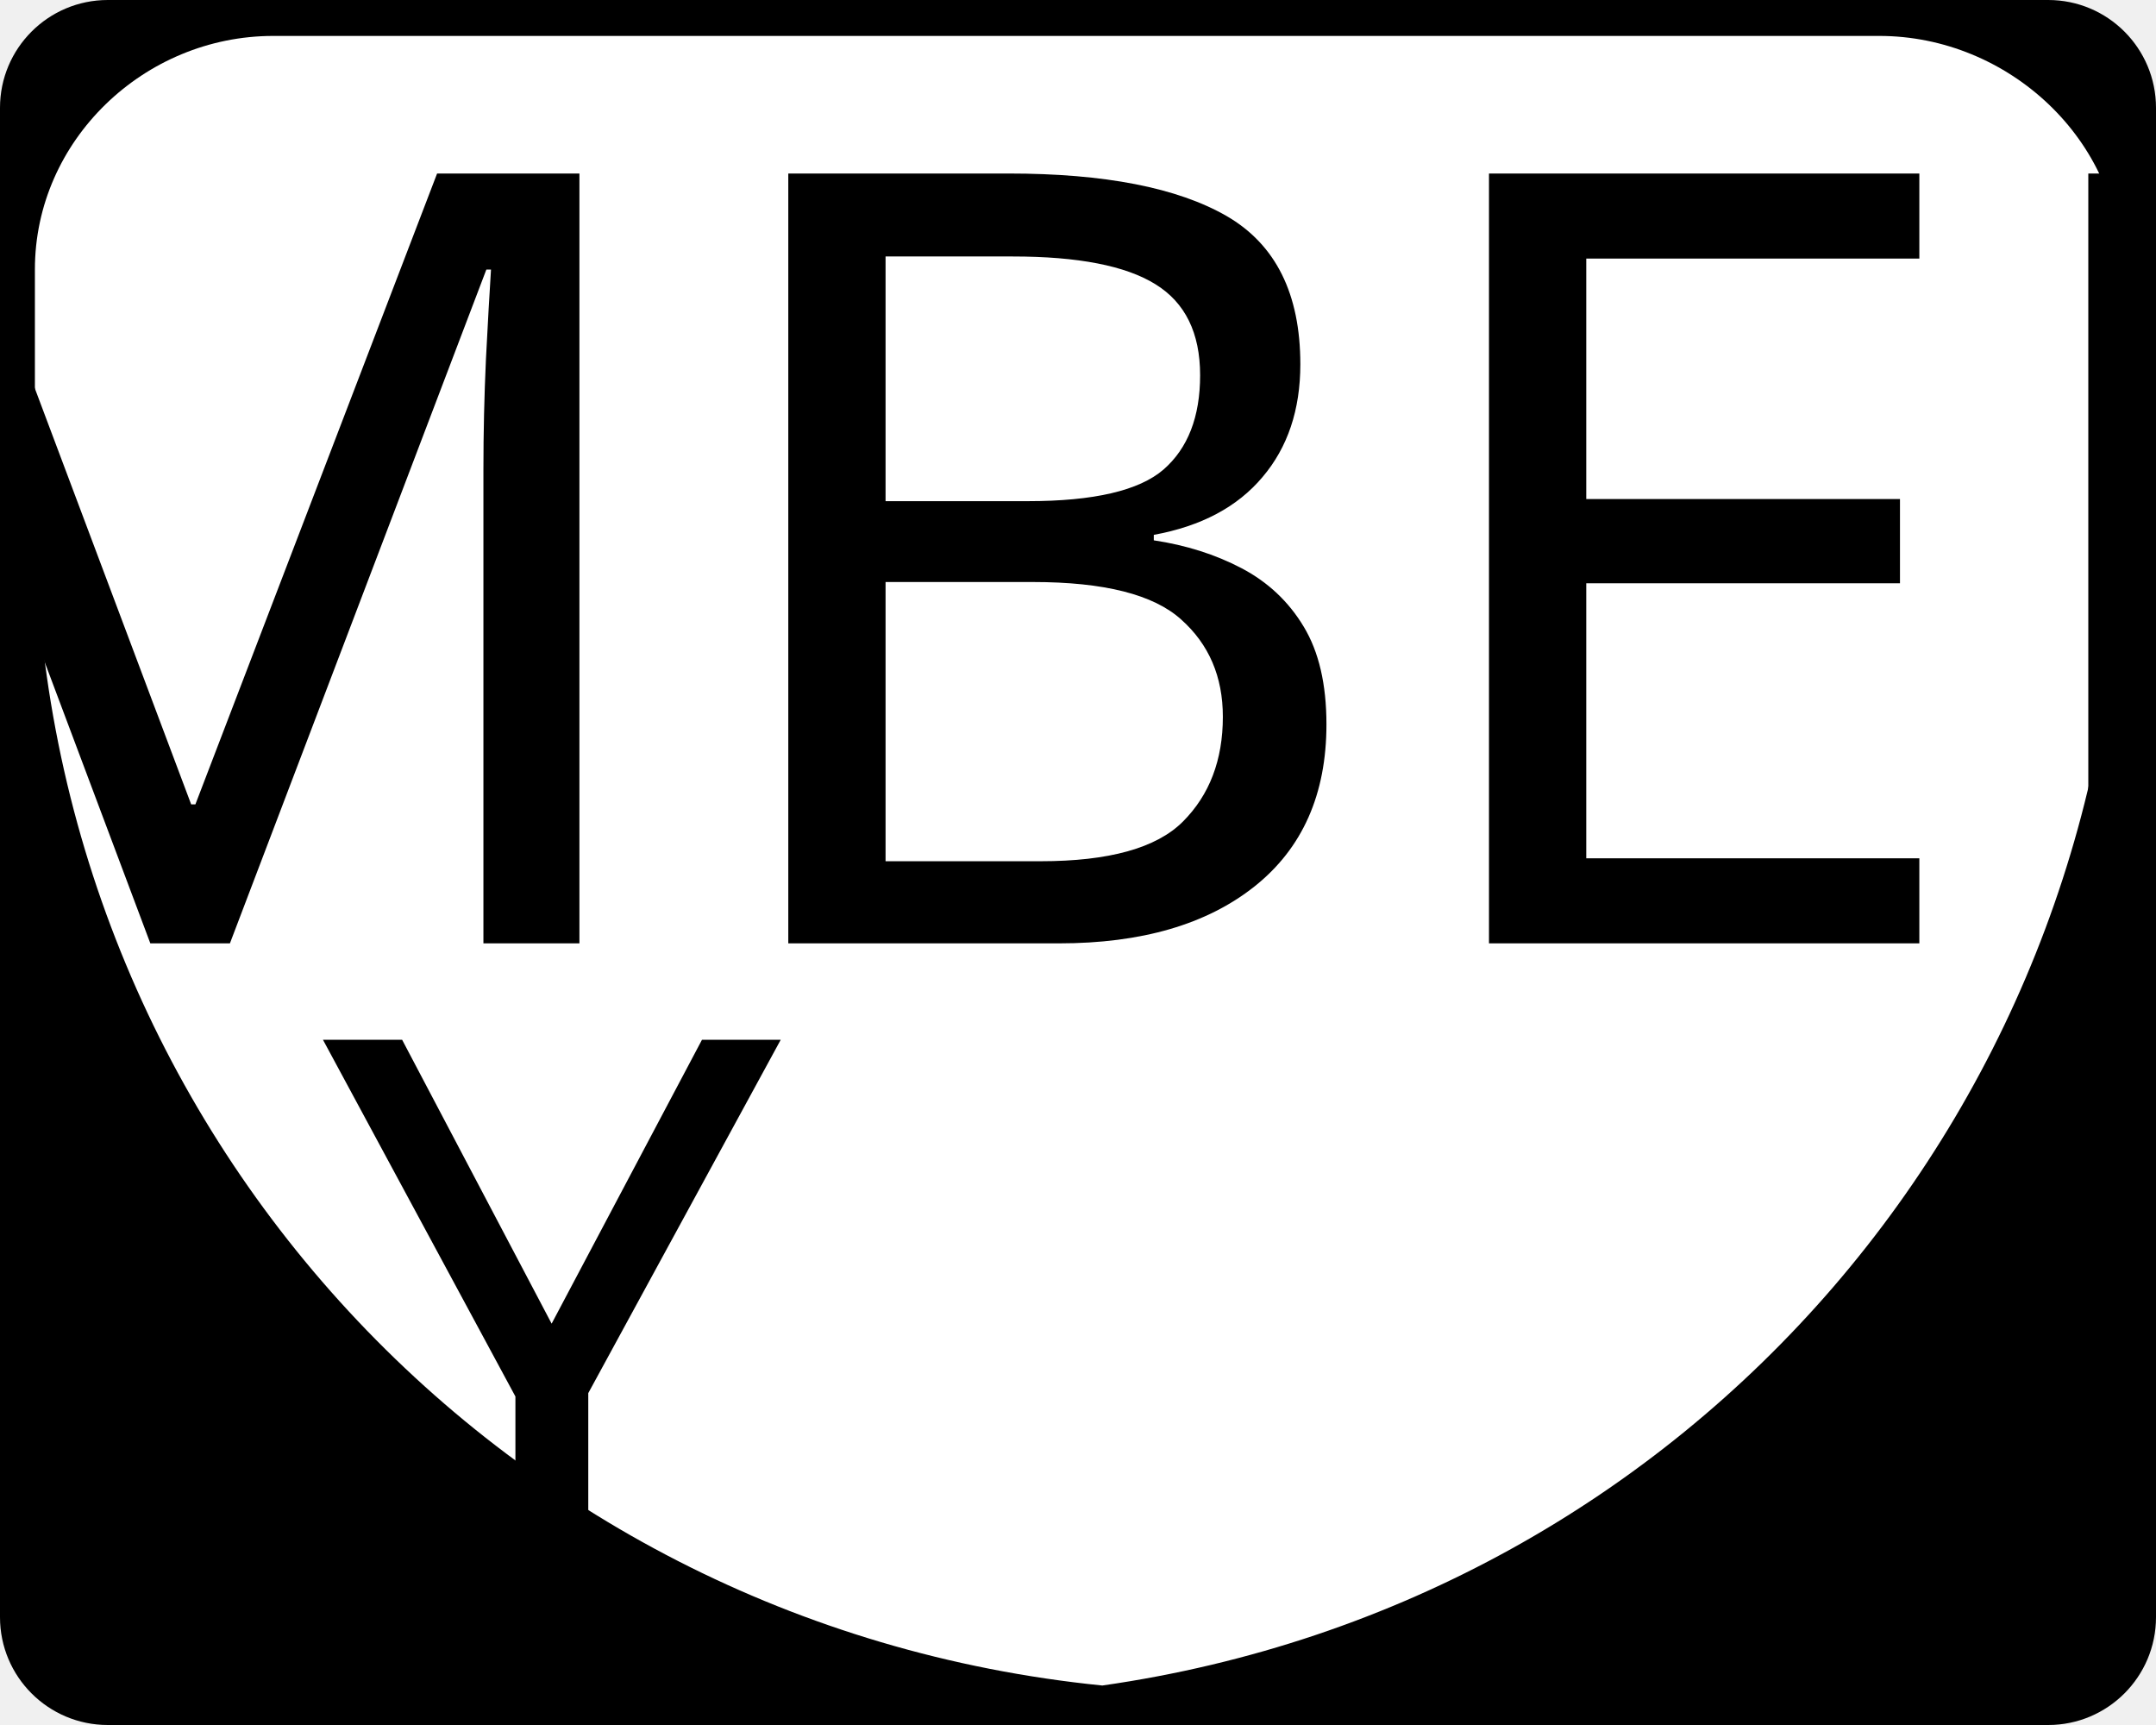
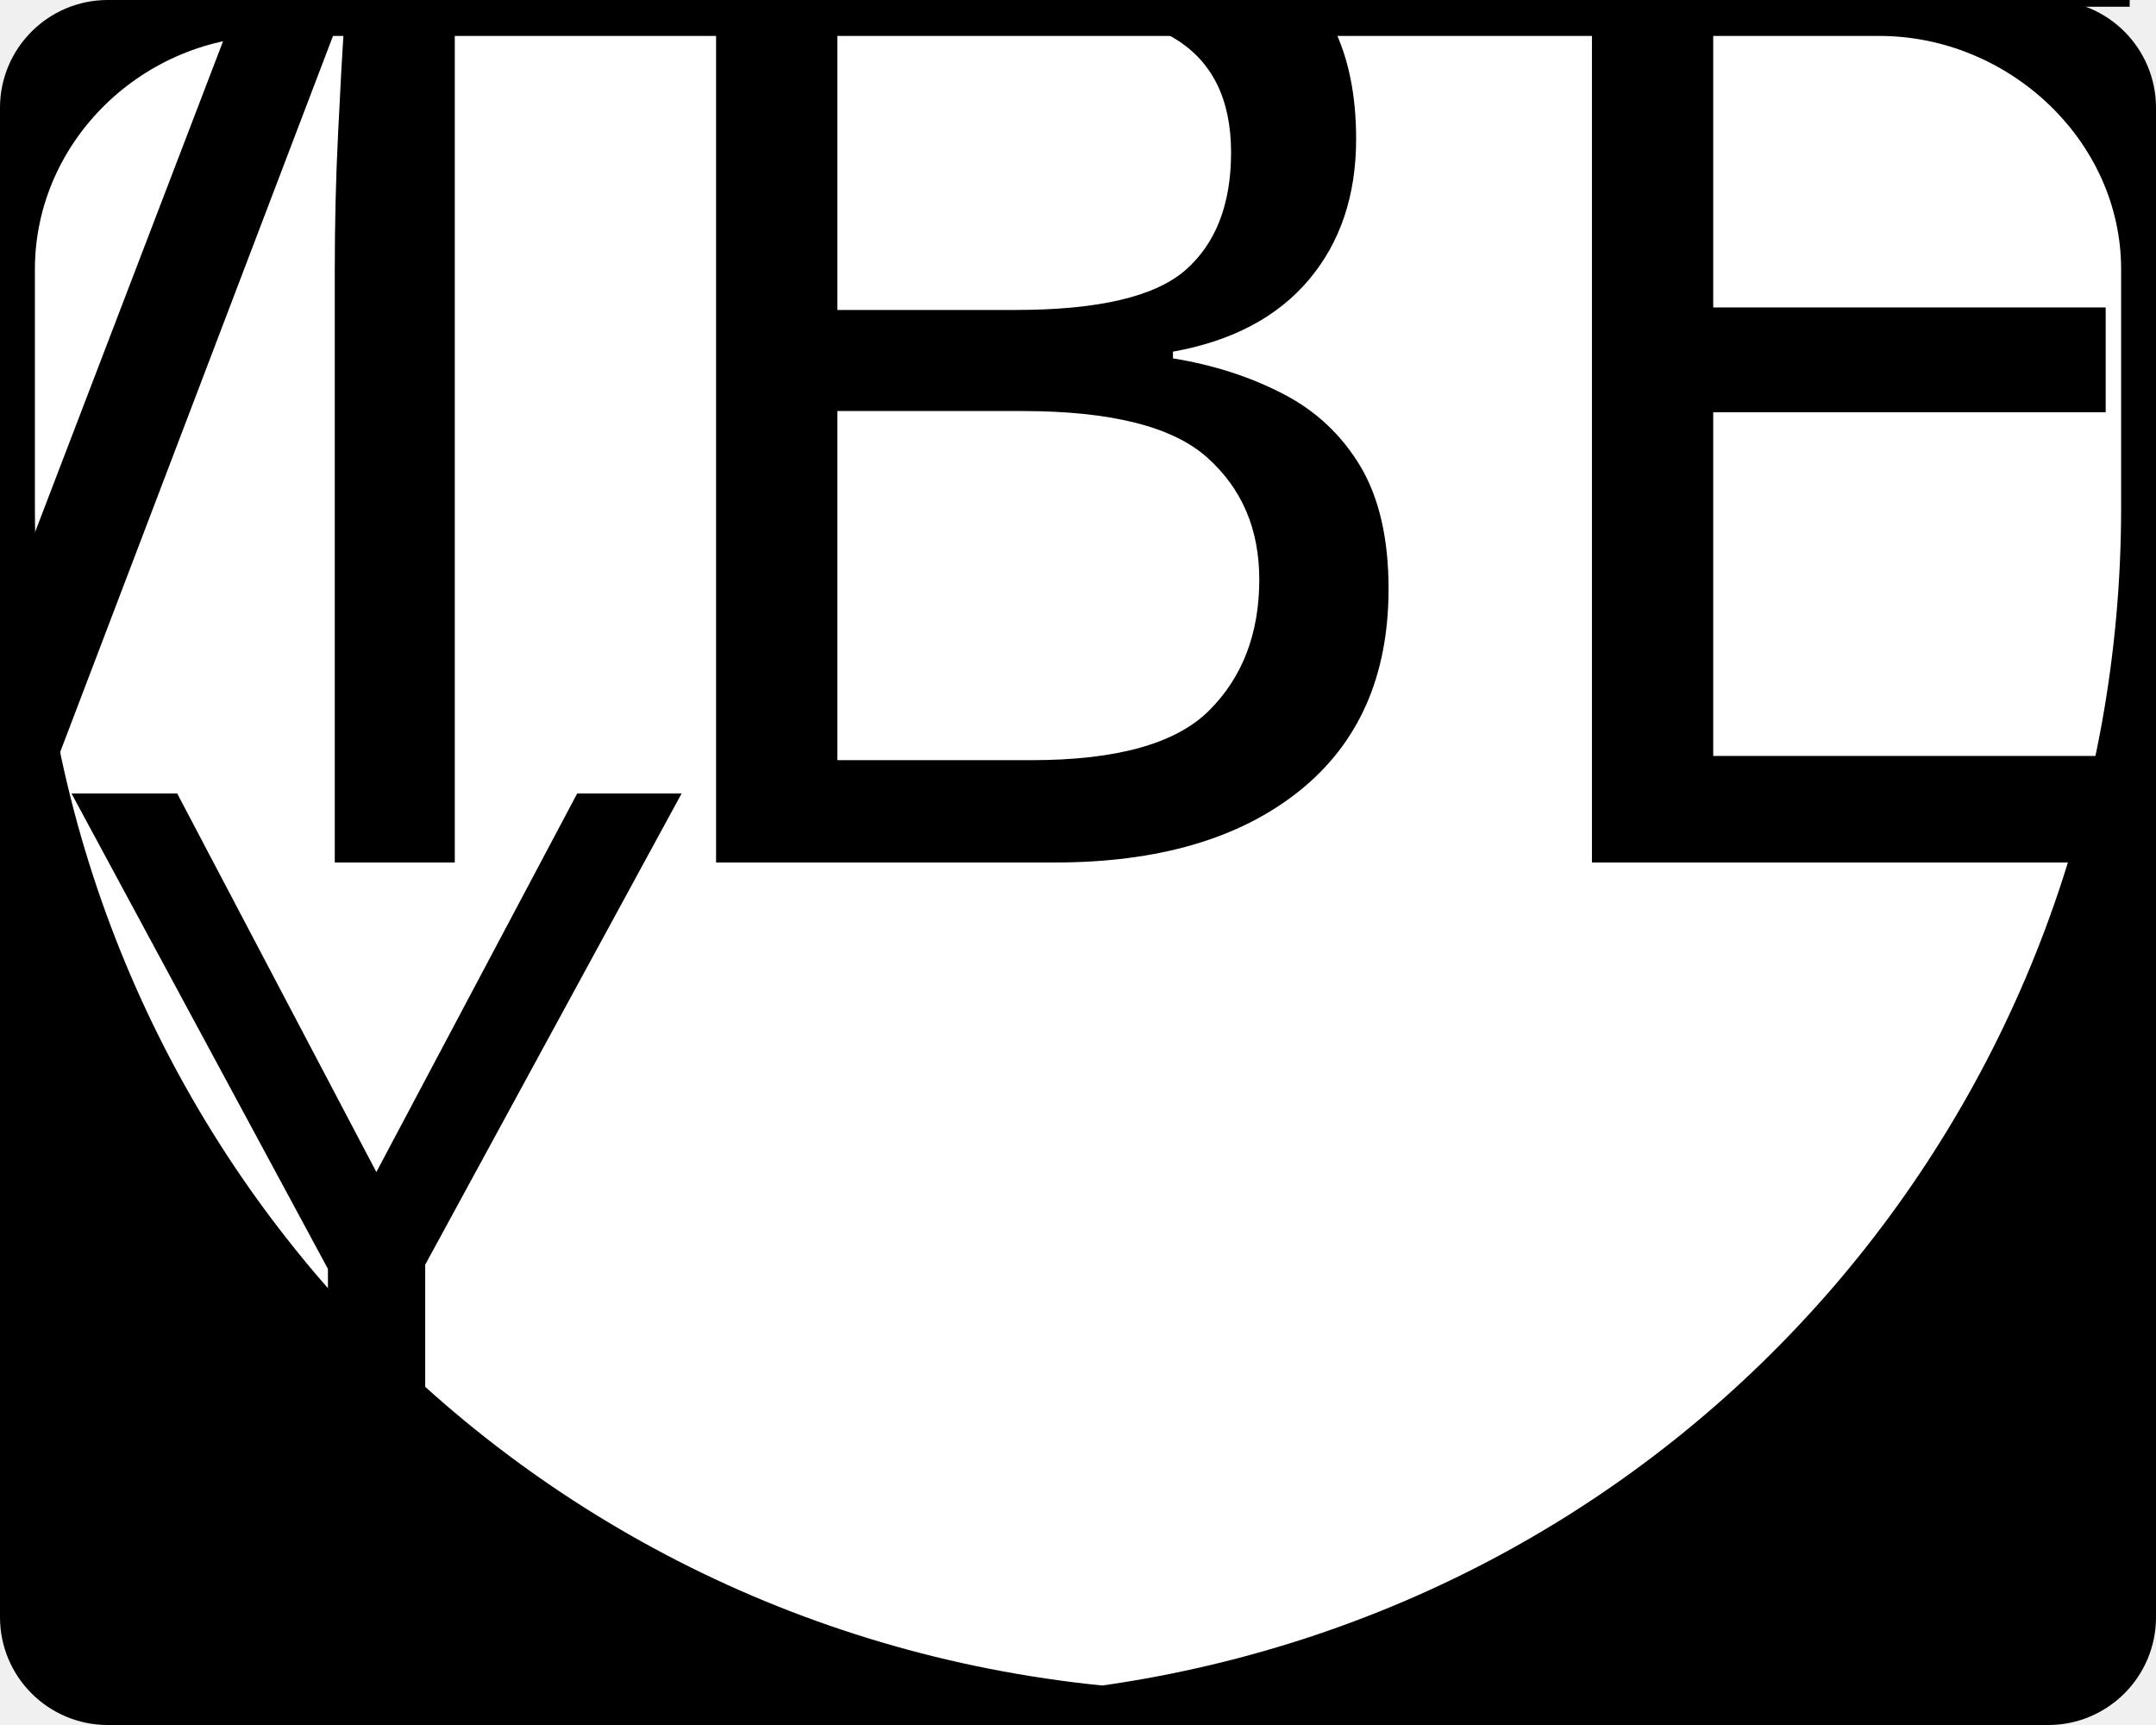
<svg xmlns="http://www.w3.org/2000/svg" viewBox="0 0 80 64" version="1.1">
  <g>
    <rect rx="4" ry="4" height="64" width="80" y="0" x="0" />
    <path d="m78.706 18.83c0 21.949-15.854 40.57-37.804 43.705-22.66-2.281-39.607-21.162-39.607-43.705v-8.835c0-4.784 4.05-8.662 8.844-8.662h59.593c4.793 0 8.974 3.877 8.974 8.659z" fill="#fff" />
-     <text style="word-spacing:0px;letter-spacing:0px;text-anchor:middle;text-align:center" xml:space="preserve" font-size="40px" line-height="125%" y="35" x="39.974" font-family="'Roadgeek 2014 Series D'" fill="#000000">
-       <tspan y="35" x="39.974" font-family="'Roadgeek 2014 Series C'">***NUMBER***</tspan>
+     <text style="word-spacing:0px;letter-spacing:0px;text-anchor:middle;text-align:center" xml:space="preserve" font-size="50px" line-height="125%" y="32" x="39.974" font-family="'Roadgeek 2014 Series D'" fill="#000000">
+       <tspan y="32" x="39.974" font-family="'Roadgeek 2014 Series C'">***NUMBER***</tspan>
    </text>
-     <text style="word-spacing:0px;letter-spacing:0px;text-anchor:middle;text-align:center" xml:space="preserve" font-size="30px" line-height="125%" y="60" x="39.974" font-family="'Roadgeek 2014 Series D'" fill="#000000">
-       <tspan y="60" x="39.974" font-family="'Roadgeek 2014 Series C'">Y</tspan>
+     <text style="word-spacing:0px;letter-spacing:0px;text-anchor:middle;text-align:center" xml:space="preserve" font-size="40px" line-height="125%" y="58" x="39.974" font-family="'Roadgeek 2014 Series D'" fill="#000000">
+       <tspan y="58" x="39.974" font-family="'Roadgeek 2014 Series C'">Y</tspan>
    </text>
  </g>
</svg>
